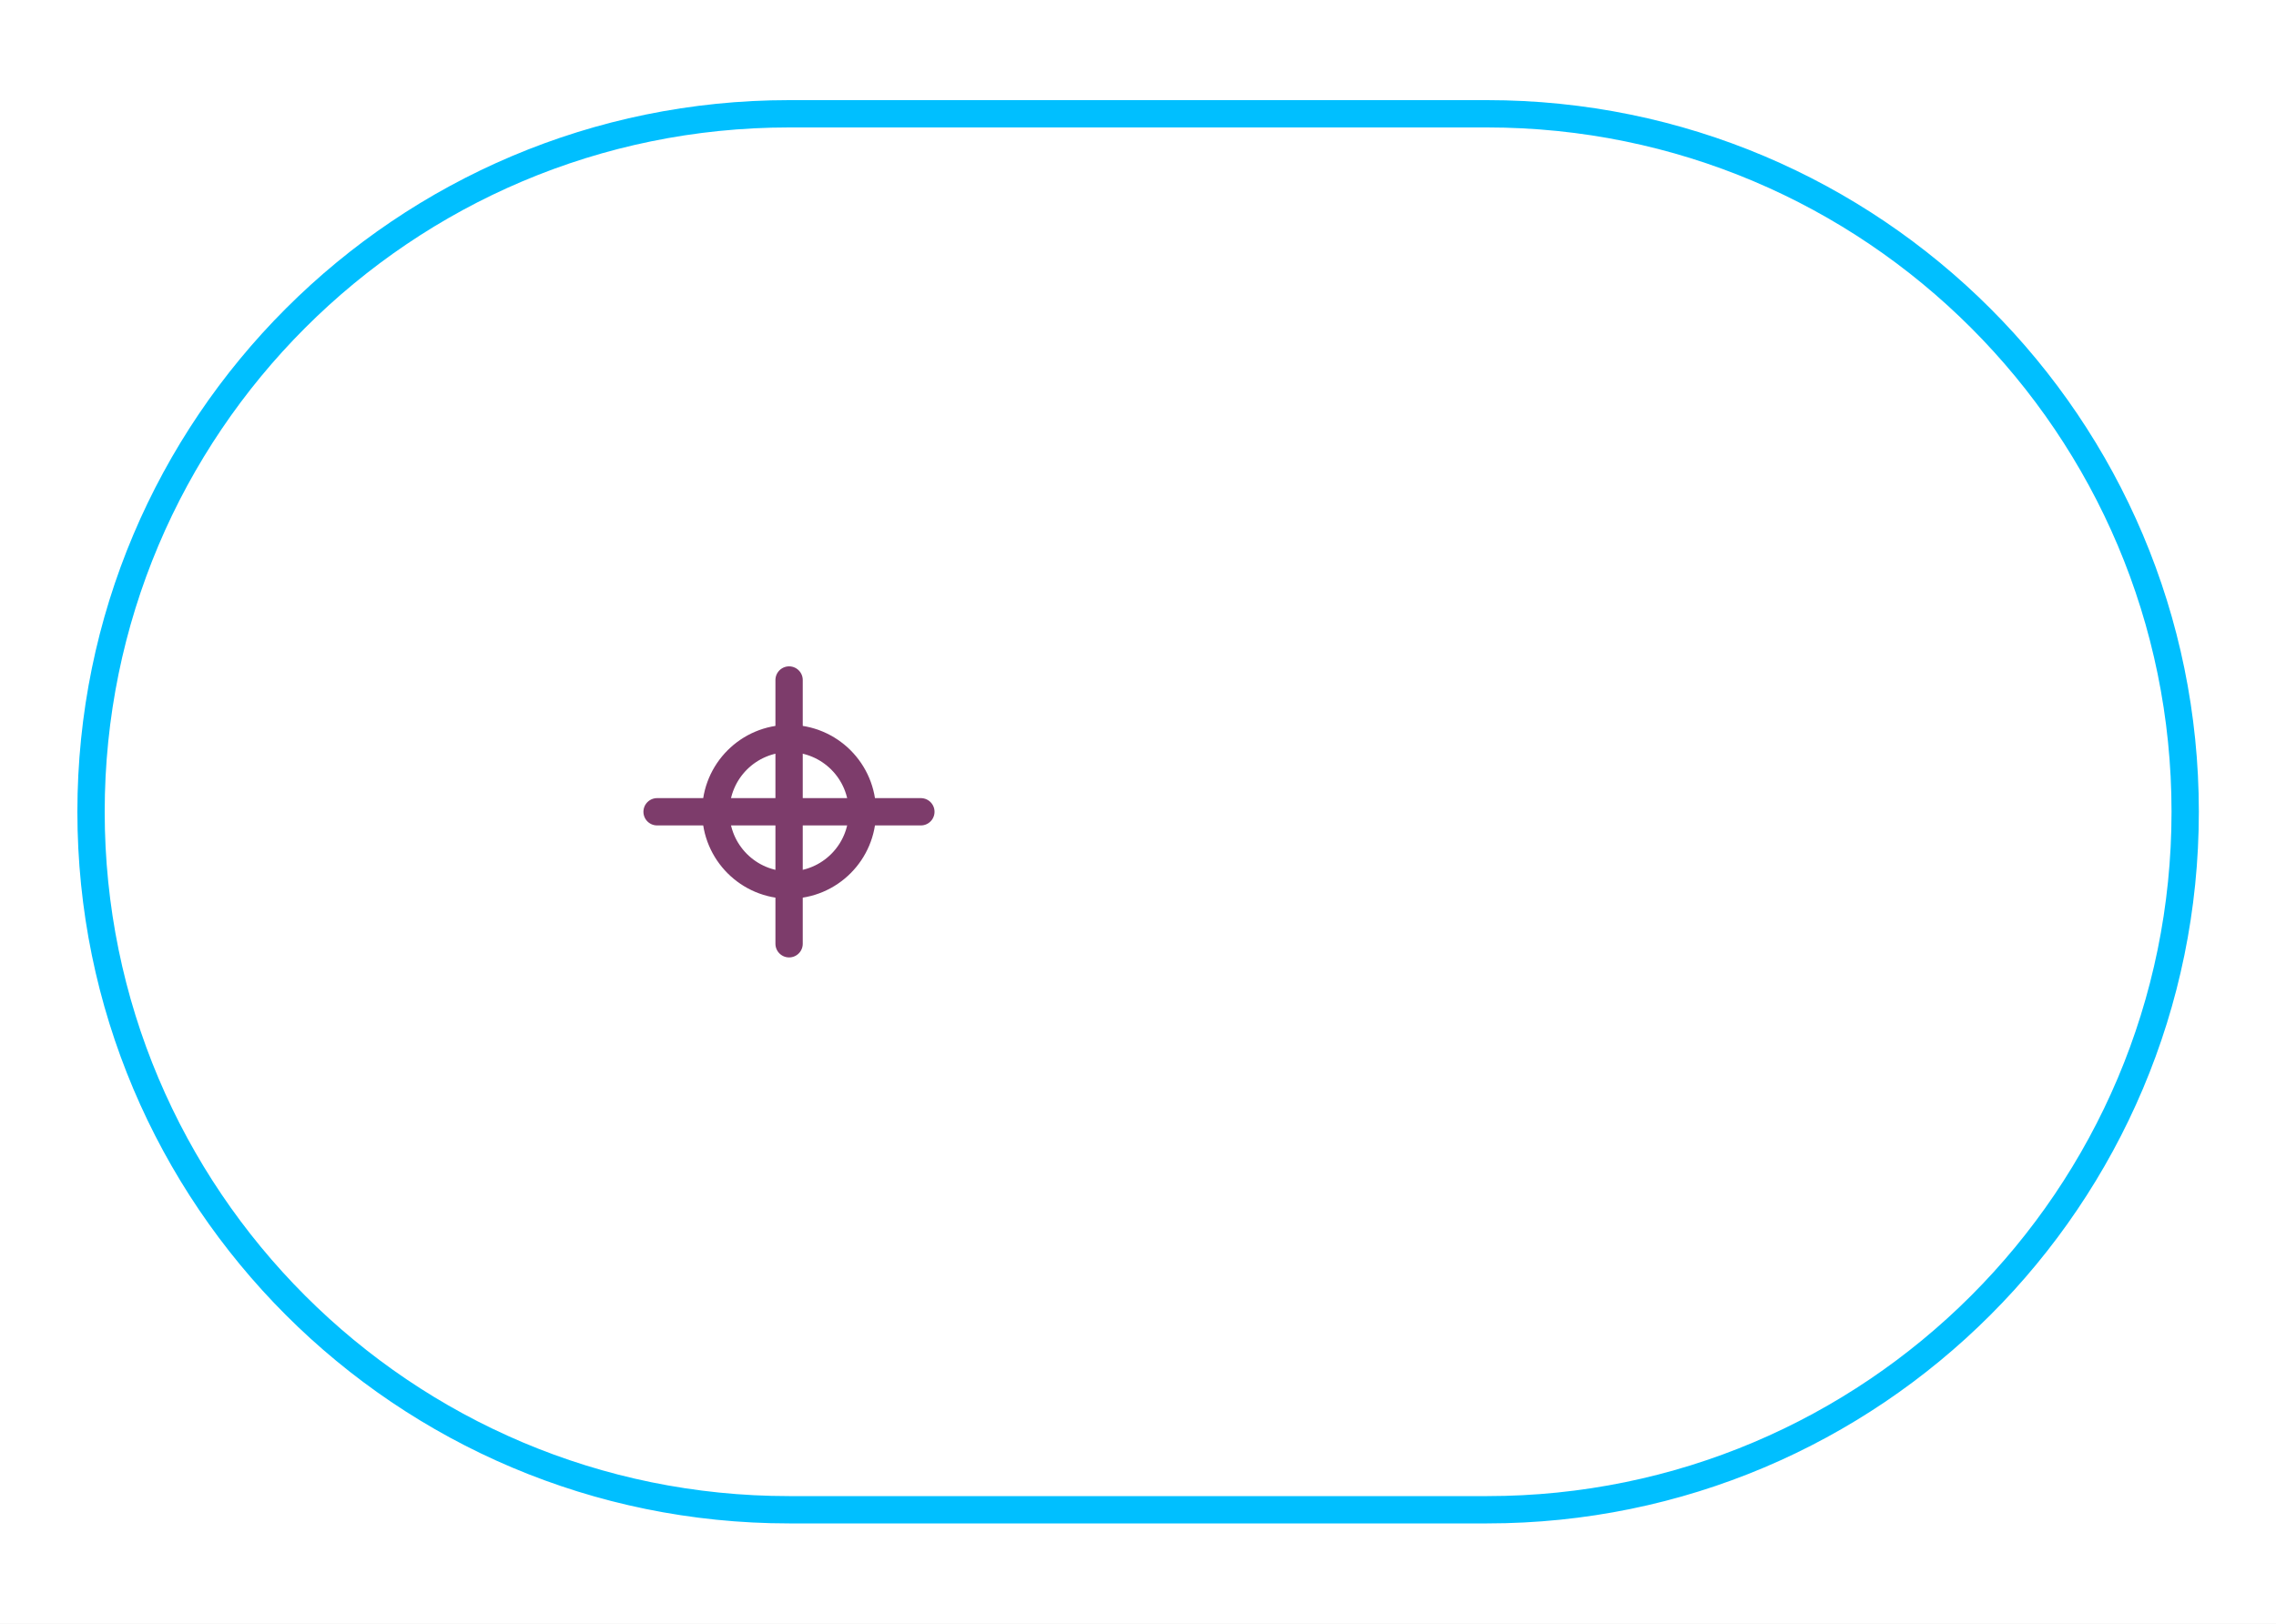
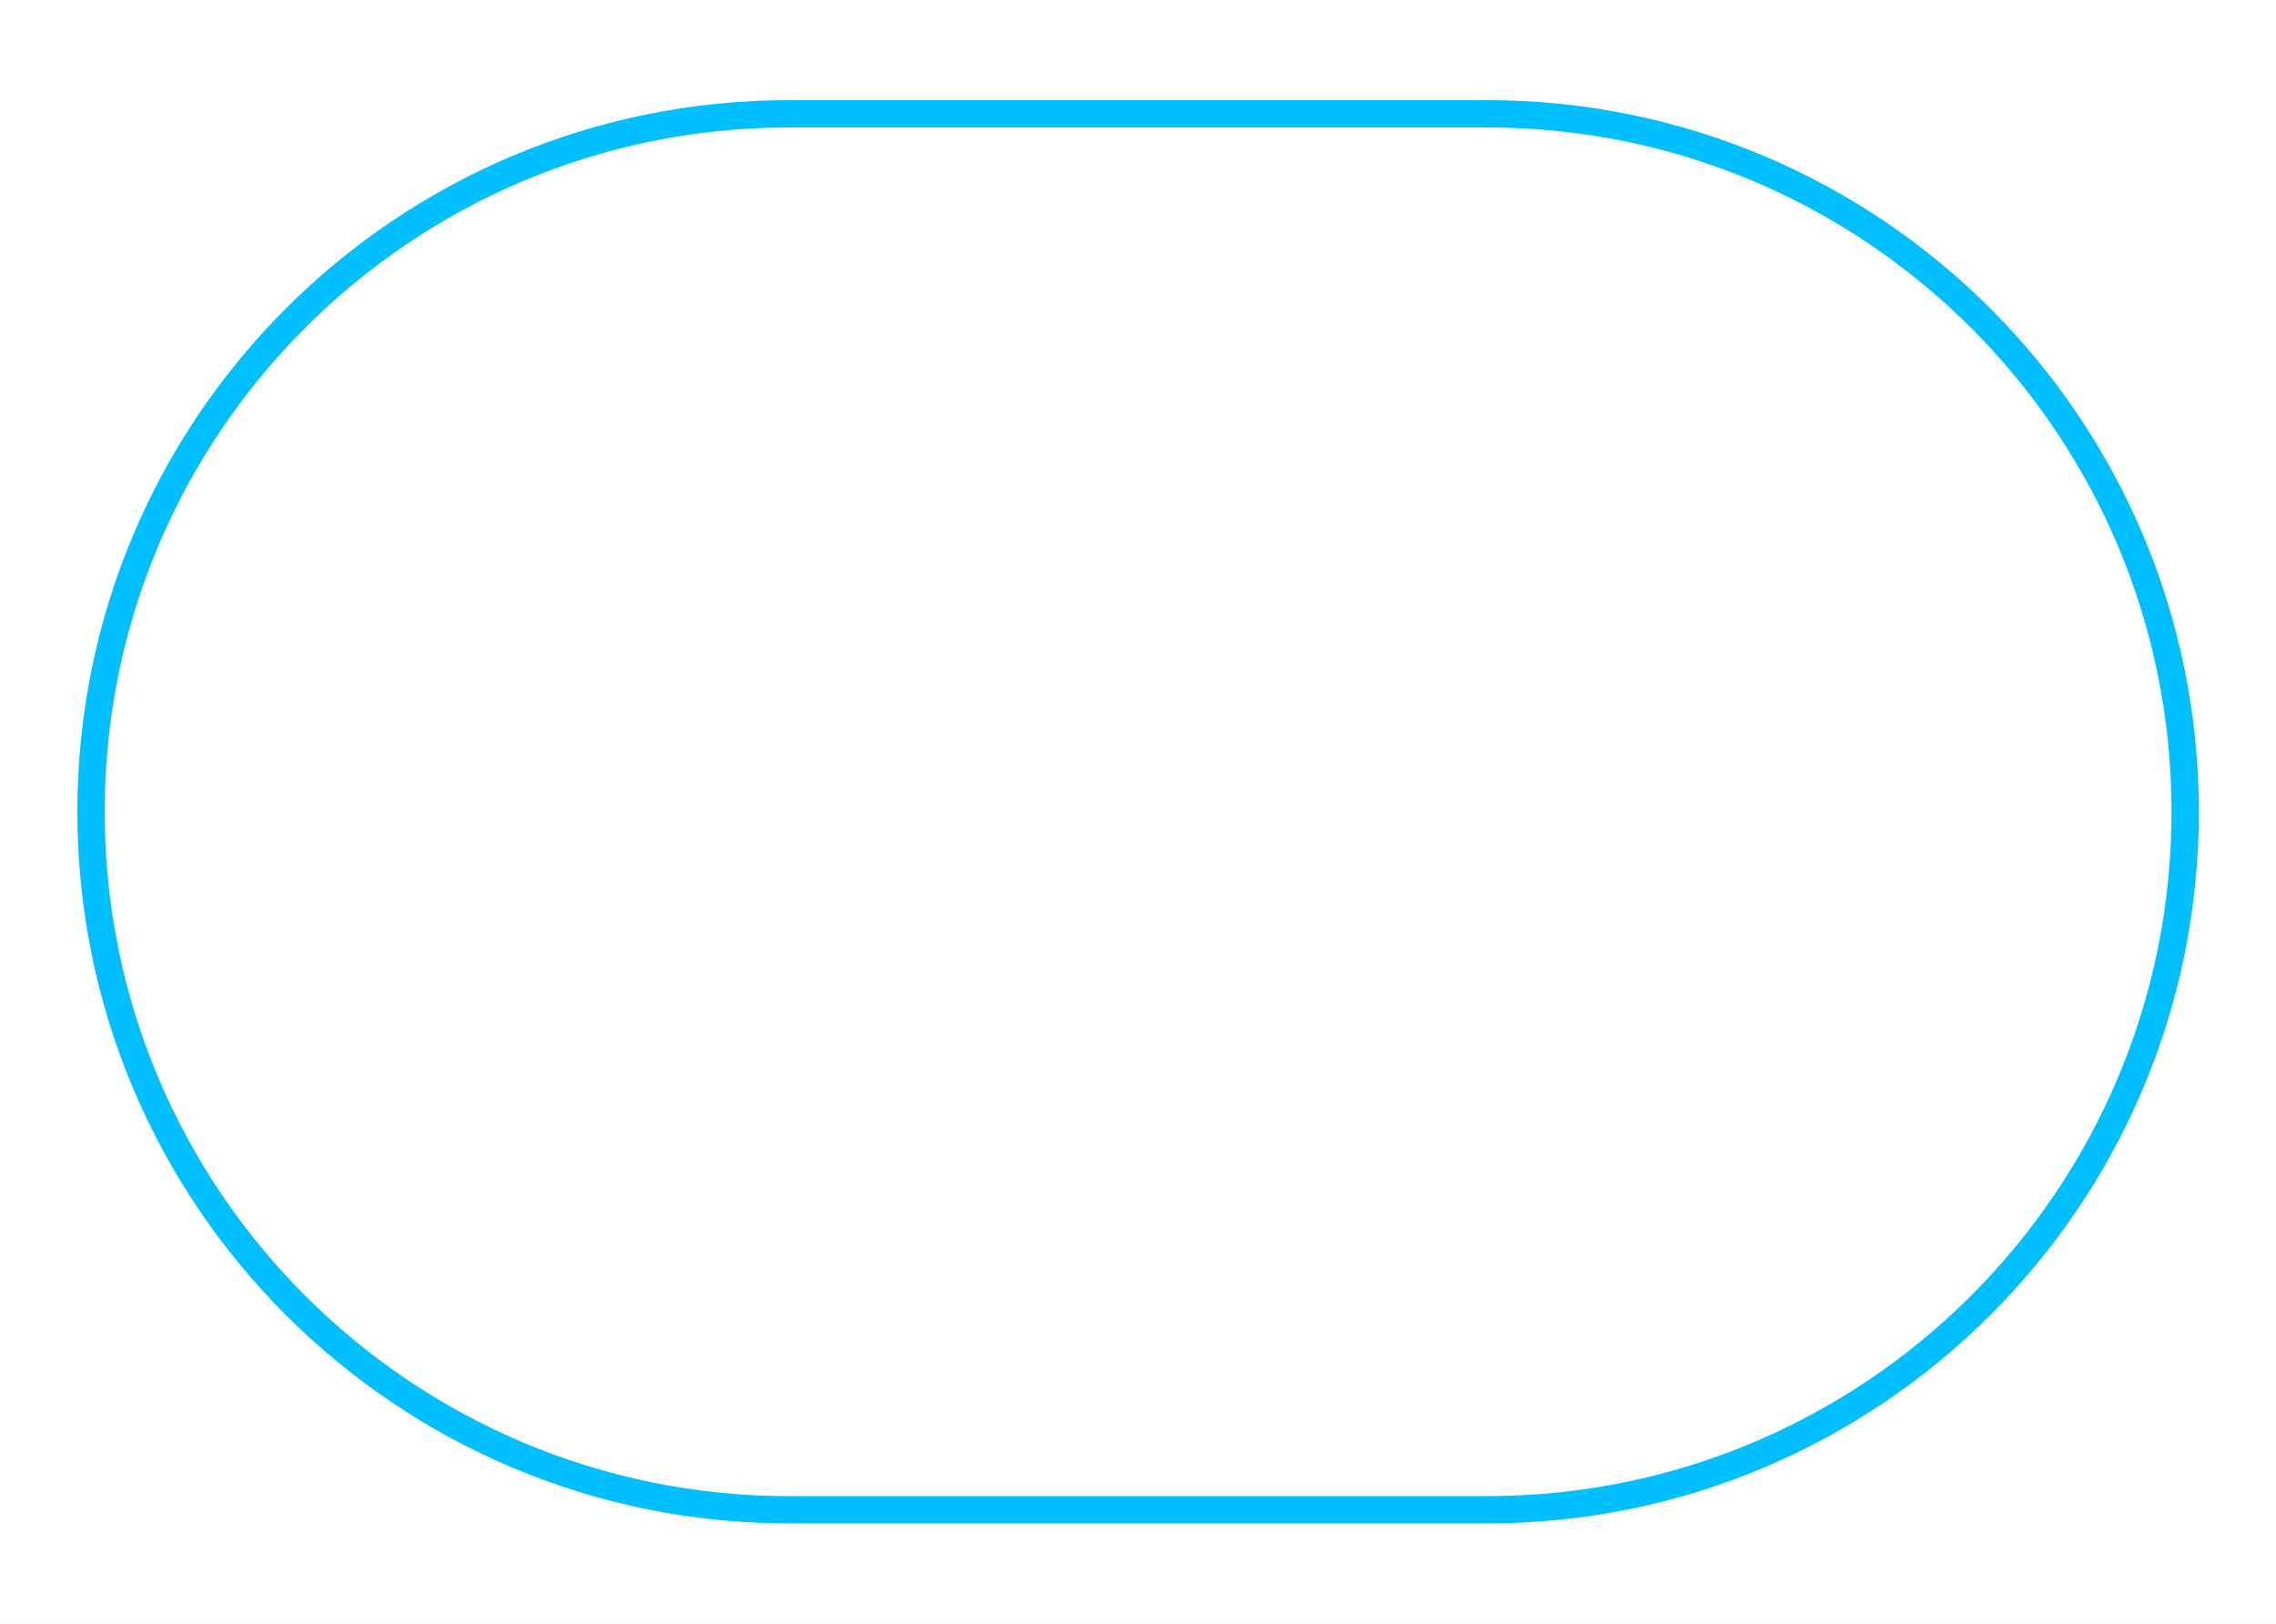
<svg xmlns="http://www.w3.org/2000/svg" viewBox="0 0 10000 7134">
  <defs>
    <style>.C1 {stroke: #00bfff; stroke-width: 120; stroke-opacity: 1.000; fill: none; fill-opacity: 1.000;}</style>
-     <style>.C2 {stroke: #7d3c6b; stroke-width: 120; stroke-opacity: 1.000; fill: none; fill-opacity: 1.000;}</style>
  </defs>
  <rect fill="#ffffff" x="0" y="0" width="10000" height="7134" fill-opacity="1.0" />
  <g stroke-linecap="round" stroke-linejoin="round" fill-rule="evenodd">
    <path d="M 3467 6634 l 3067 0 c 1694 0 3067 -1373 3067 -3067 c 0 -1694 -1373 -3067 -3067 -3067 l -3067 0 c -1694 0 -3067 1373 -3067 3067 c 0 1694 1373 3067 3067 3067" class="C1" />
-     <path d="M 3789 3567 c 0 178 -144 322 -322 322 c -178 0 -322 -144 -322 -322 c 0 -178 144 -322 322 -322 c 178 0 322 144 322 322" class="C2" />
-     <path d="M 2887 3567 l 1159 0" class="C2" />
-     <path d="M 3467 4147 l 0 -1159" class="C2" />
  </g>
</svg>
